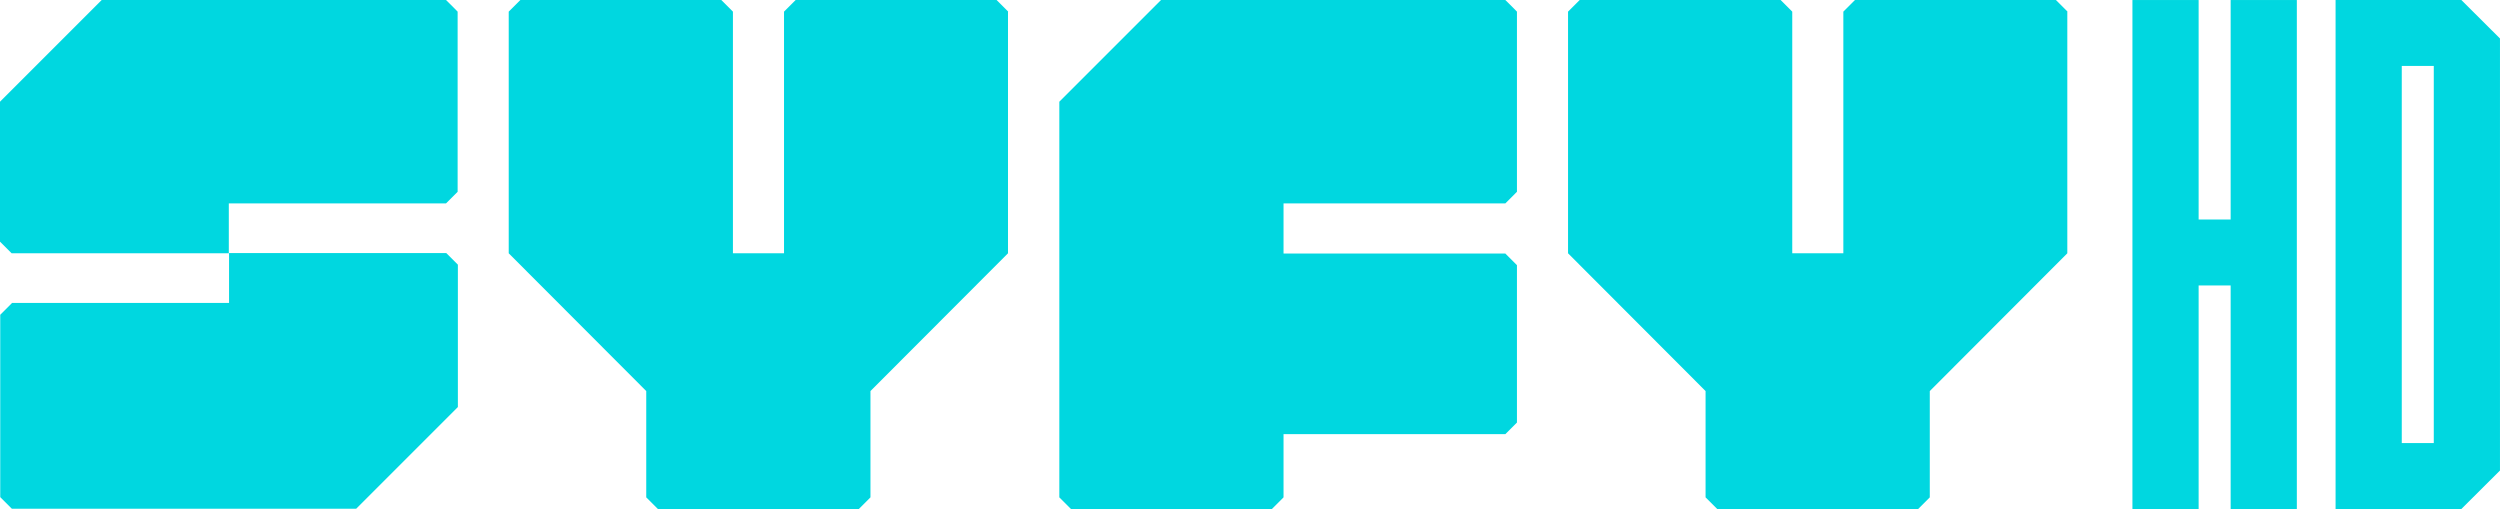
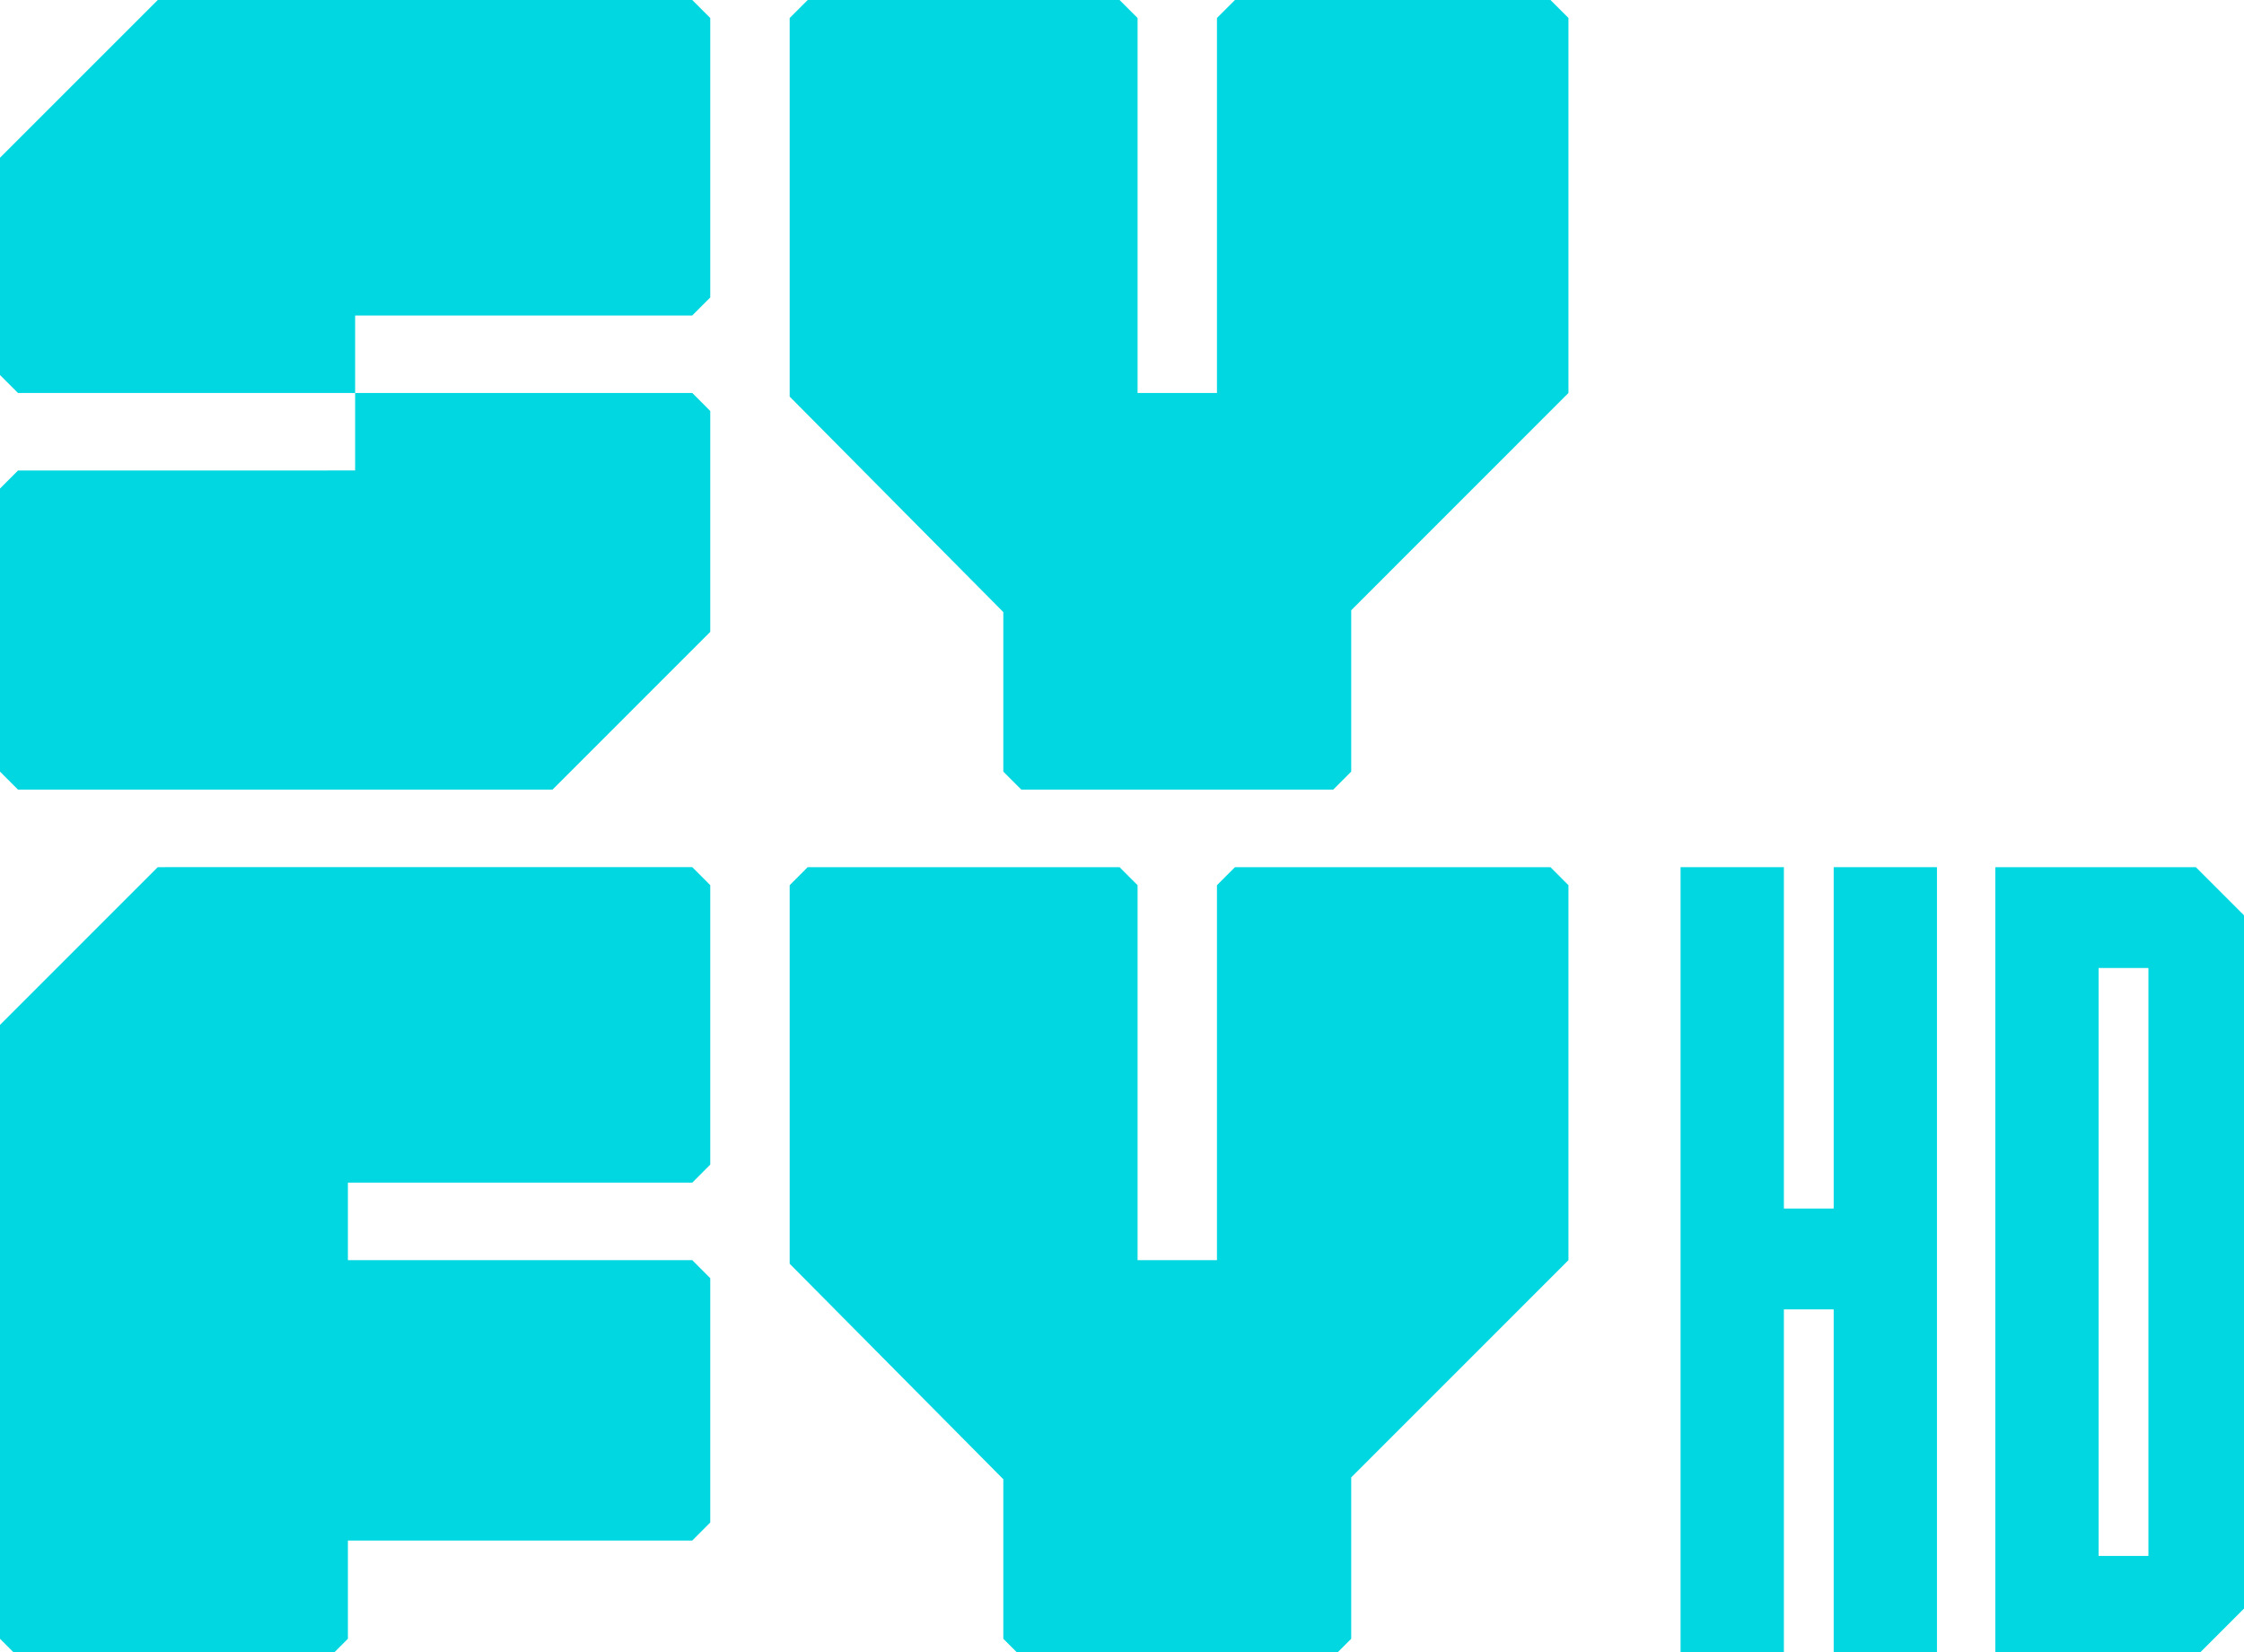
- <svg xmlns="http://www.w3.org/2000/svg" width="1311.4" height="267" enable-background="new -200 303.248 1000 245.279" version="1.1" viewBox="-200 303.25 1229.5 250.31" xml:space="preserve">
-   <g transform="matrix(1.1908 0 0 1.1908 -200 302.18)" fill="#00d7e0" fill-rule="evenodd">
-     <path d="m184.2 0.9h-142.2l-42 42v57.8l4.8 4.8h89.7v-20.6h89.7l4.8-4.8v-74.4c-1.8-1.9-2.9-2.9-4.8-4.8z" />
-     <path d="m4.9 126.1-4.8 4.8v75.3l4.8 4.8h142.2l42-42v-58.8l-4.8-4.8h-89.7v20.6h-89.7z" />
-     <path d="m416.4 5.7-4.8-4.8h-83l-4.8 4.8v99.8h-21.1v-99.8l-4.8-4.8h-83l-4.8 4.8v99.8l56.8 56.9v43.9l4.8 4.8h83l4.8-4.8v-43.9l56.8-56.9v-99.8z" />
-     <path d="m853.9 5.7-4.8-4.8h-83l-4.8 4.8v99.8h-21.1v-99.8l-4.8-4.8h-83l-4.8 4.8v99.8l56.8 56.9v43.9l4.8 4.8h83l4.8-4.8v-43.9l56.8-56.9v-99.8z" />
-     <path d="m621.7 0.9h-142.2l-42 42v163.4l4.8 4.8h83l4.8-4.8v-26.1h91.6l4.8-4.8v-65l-4.8-4.8h-91.6v-20.7h91.6l4.8-4.8v-74.4c-1.8-1.9-2.9-2.9-4.8-4.8z" />
+ <svg xmlns="http://www.w3.org/2000/svg" width="252.36" height="185.74" version="1.1" viewBox="0 0 66.771 49.144">
+   <g fill="#00d7e0" stroke-width=".067">
+     <path d="m36.747 0-0.536 0.536v11.161h-2.362v-11.161l-0.536-0.536h-9.28l-0.536 0.536v11.268l6.357 6.414v4.748l0.536 0.536h9.28l0.536-0.536v-4.803l6.464-6.467v-11.161l-0.536-0.536z" />
+     <path d="m36.747 25.81-0.536 0.537v11.161h-2.362v-11.161l-0.536-0.537h-9.28l-0.536 0.537v11.267l6.357 6.414v4.748l0.536 0.537h9.28l0.536-0.537v-4.803l6.464-6.466v-11.16l-0.536-0.537z" />
+     <path d="m4.694 0-4.694 4.695v6.467l0.536 0.535h10.031v-2.307h10.031l0.536-0.537v-8.317l-0.536-0.536z" />
+     <path d="m0.536 14.004-0.536 0.537v8.425l0.536 0.536h15.904l4.694-4.695v-6.574l-0.536-0.537h-10.031v2.307z" />
+     <path d="m4.694 25.81-4.694 4.695v18.271l0.536 0.537h9.28l0.536-0.537v-2.924h10.246l0.536-0.537v-7.271l-0.536-0.537h-10.246v-2.307h10.246l0.536-0.537v-8.317l-0.536-0.537z" />
  </g>
-   <g transform="matrix(4.5002 0 0 4.4834 315.1 27.42)" fill="#00d7e0" stroke-width=".663">
-     <path d="m118.58 61.523v55.831h7.233v-24.521h3.5v24.521h7.233v-55.831h-7.233v24.077h-3.5v-24.077z" />
-     <path d="m140.78 61.523v55.831h13.746l4.22-4.219v-47.393l-4.22-4.219zm7.233 7.233h3.499v41.365h-3.499z" />
+   <g fill="#00d7e0" stroke-width=".067">
+     <path d="m57.635 25.81v23.503h-3.073v-10.341h-1.482v10.341h-3.074v-23.503h3.074v10.161h1.482v-10.161z" />
+     <path d="m65.337 49.313h-5.966v-23.503h5.966l1.663 1.663v20.176zm-1.41-20.502h-1.482v17.5h1.482z" />
  </g>
</svg>
